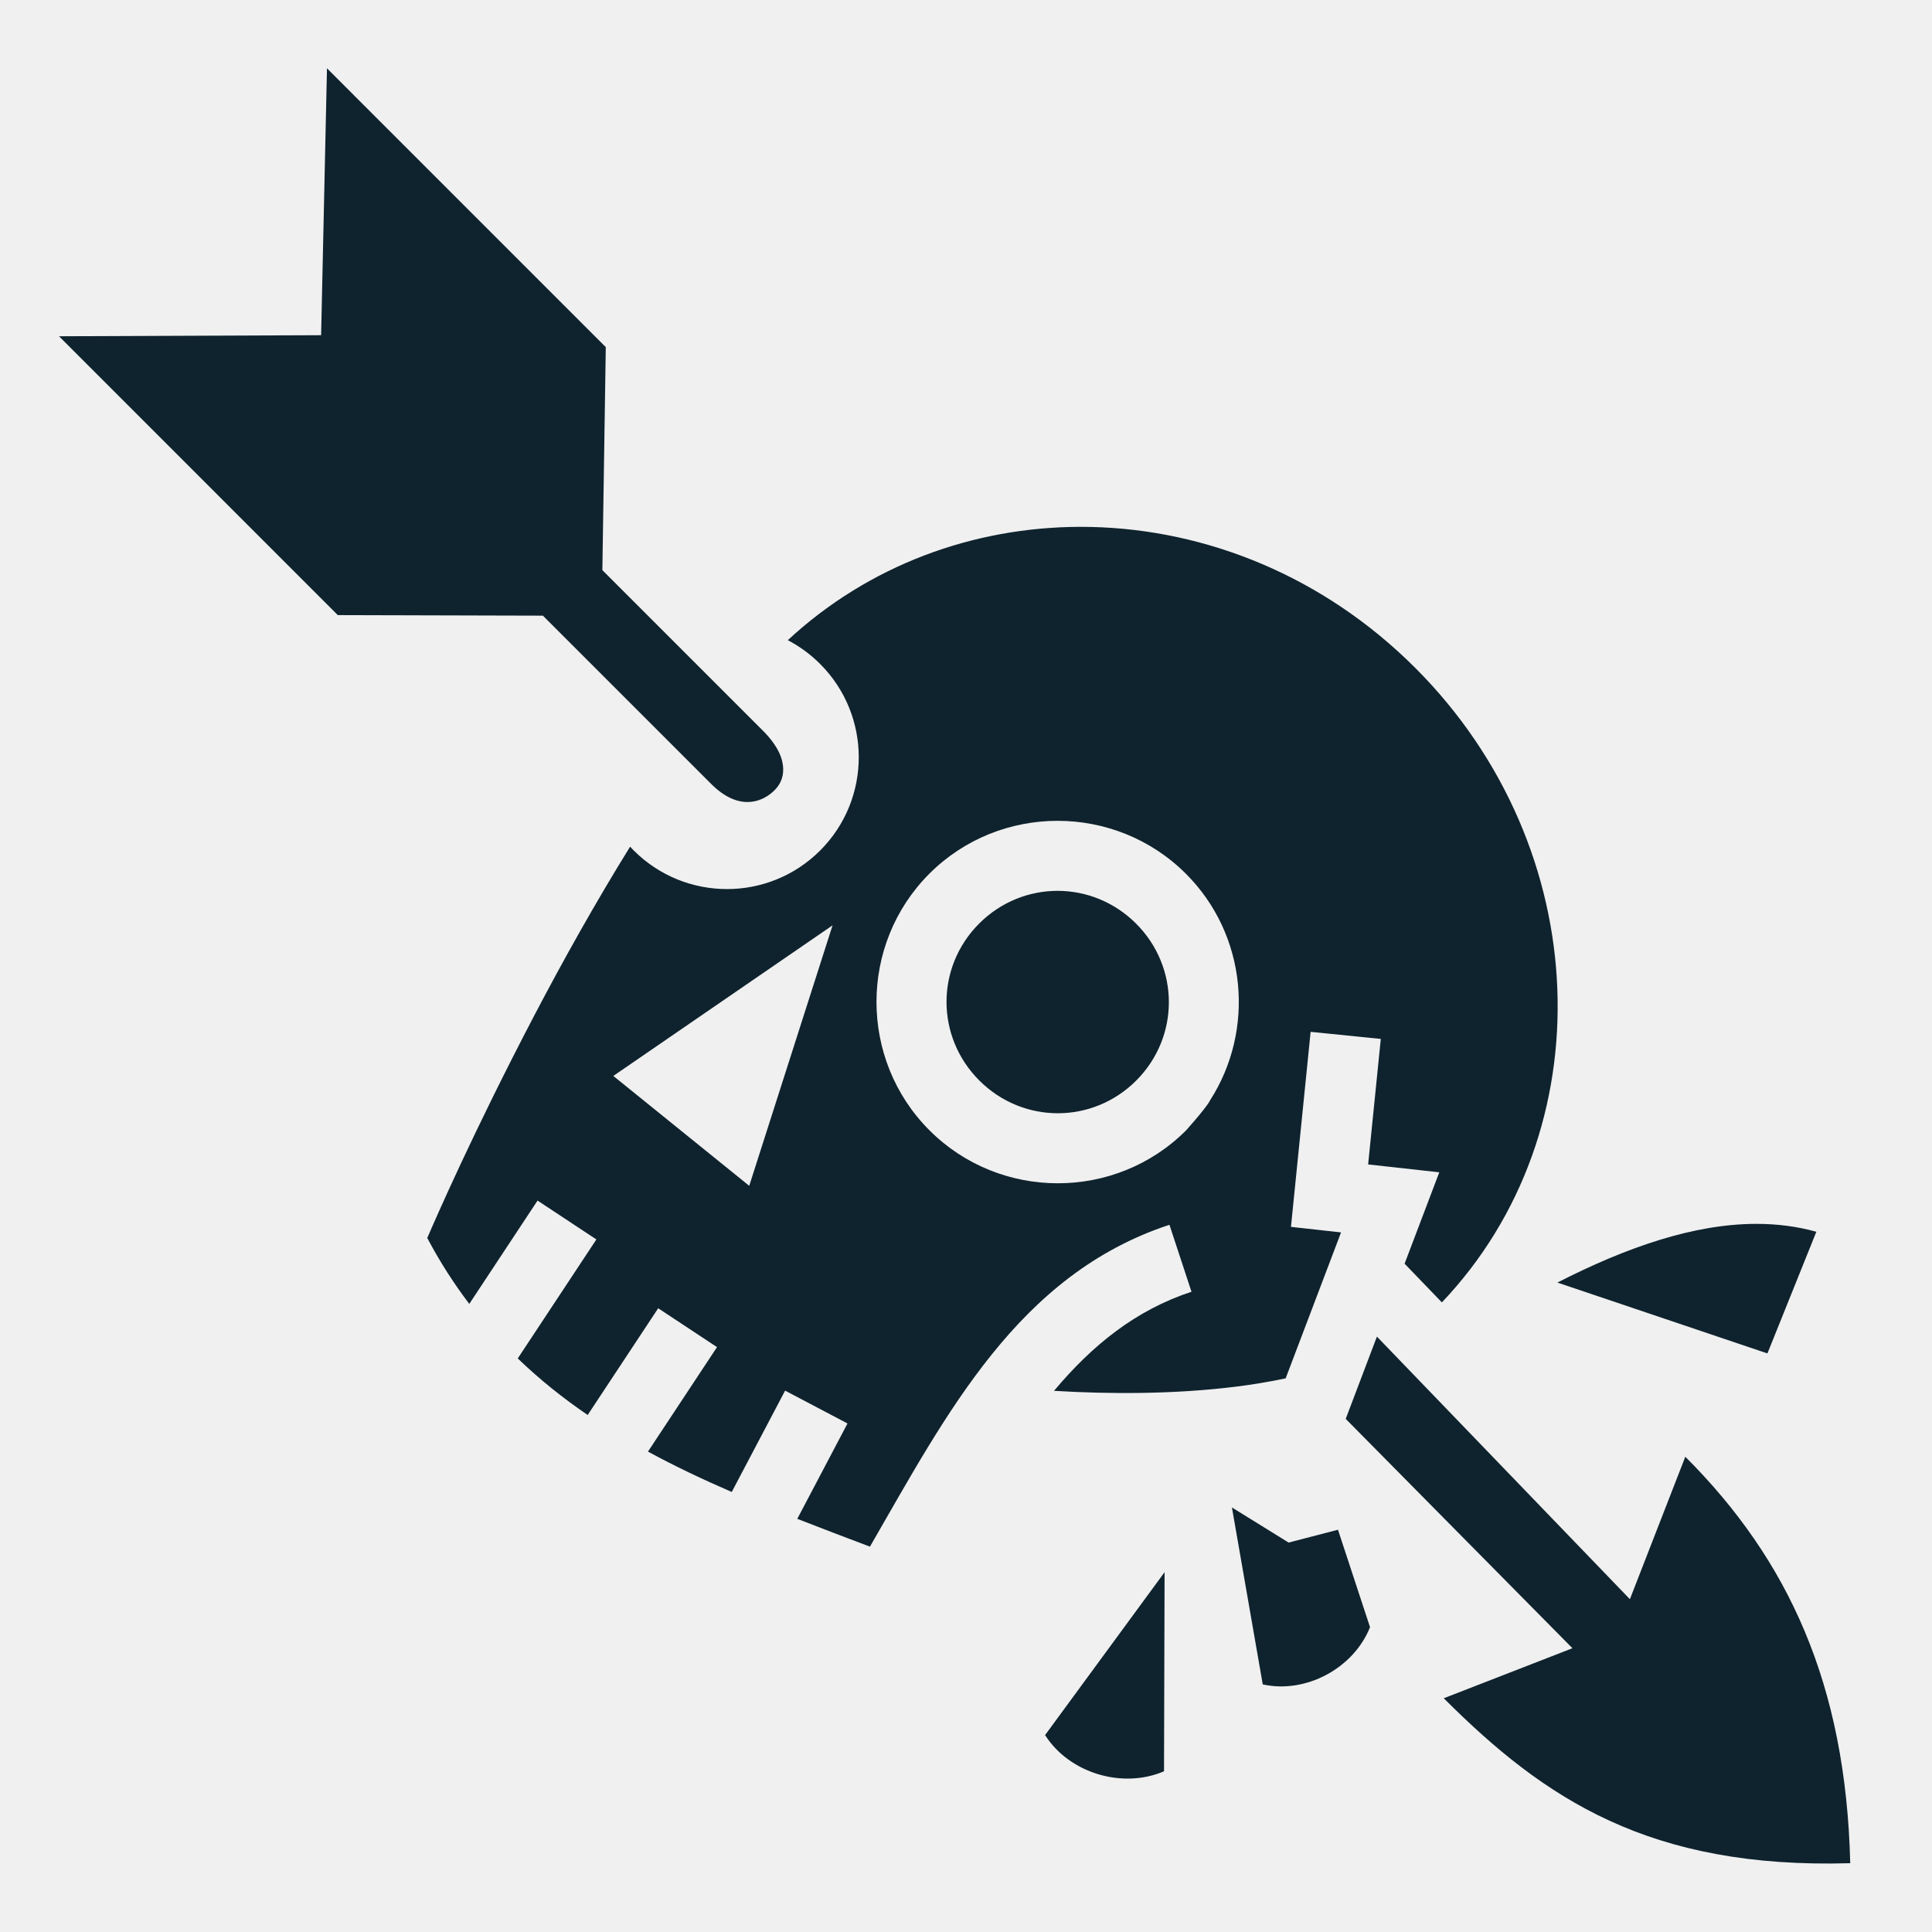
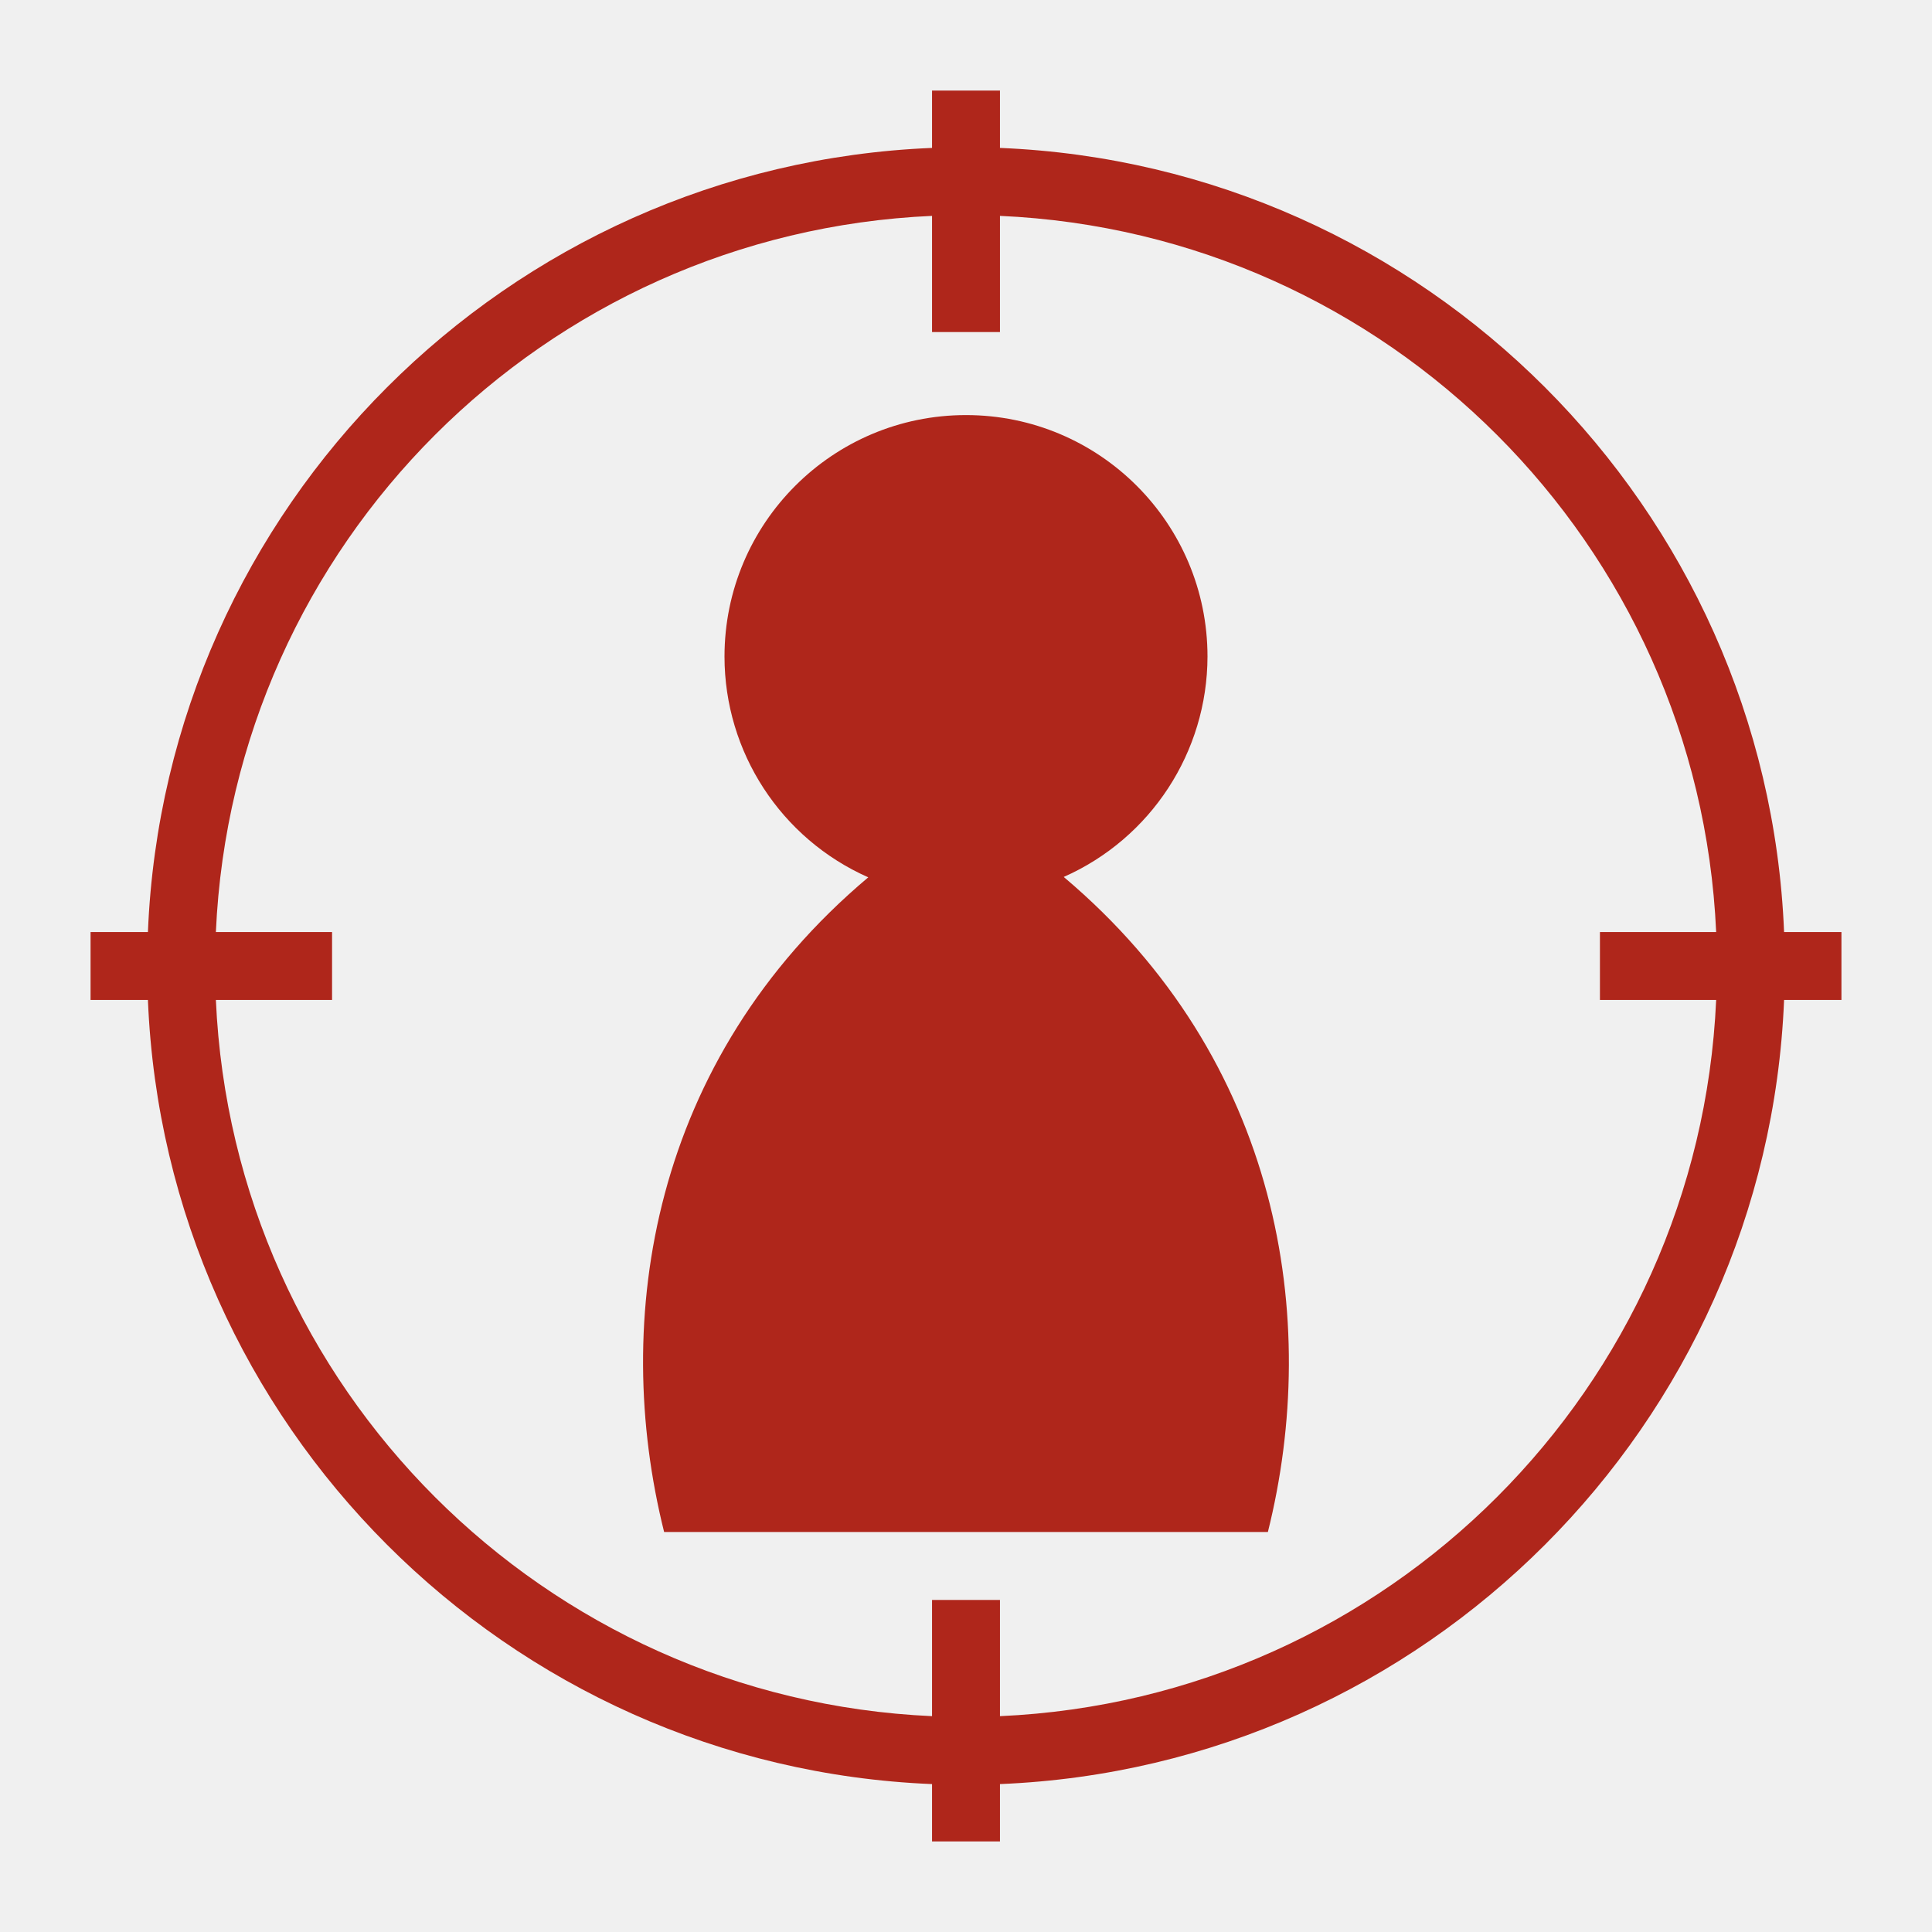
<svg xmlns="http://www.w3.org/2000/svg" viewBox="0 0 512 512" style="height: 512px; width: 512px;">
  <path d="M0 0h512v512H0z" fill="#ffffff" fill-opacity="0" />
  <g class="" transform="translate(0,0)" style="touch-action: none;">
-     <path d="M86.652 18.096l-1.554 70.736-69.46.28L89.52 163.01l54.353.146 44.604 44.604h.002c6.92 6.92 12.97 5.18 16.45 1.982 1.74-1.6 2.67-3.525 2.625-5.955-.044-2.43-1.07-5.845-5.416-10.19l-42.505-42.505.906-59.1-73.888-73.894zM286.21 139.62c-28.266.063-55.965 10.132-77.437 30.034 3.08 1.608 5.972 3.704 8.56 6.29 13.655 13.66 13.664 35.797.02 49.443-13.643 13.645-35.773 13.635-49.43-.026-.323-.32-.632-.652-.94-.983-9.182 14.817-17.888 30.39-25.49 44.92-16.012 30.61-25.985 53.498-28.266 58.78 3.362 6.358 7.096 12.146 11.138 17.474l18.092-27.386 15.588 10.3-20.834 31.532c5.772 5.562 11.97 10.515 18.53 14.99l18.688-28.285L190.016 357 171.72 384.69c7.127 3.872 14.557 7.385 22.202 10.7l14.142-26.86 16.53 8.704-13.307 25.274c6.334 2.48 12.76 4.918 19.256 7.37 20.375-35.275 39.245-72.09 79.373-85.296l5.84 17.746c-14.786 4.866-26.283 14.15-36.43 26.256 14.903.904 31.89.907 47.986-1.078 4.58-.565 9.06-1.314 13.4-2.227l14.68-38.68-13.273-1.467 5.21-51.684 18.596 1.874-3.356 33.266 18.854 2.084-9.192 24.217 9.88 10.258c43.073-45.297 40.857-120.162-6.983-168.078l-.064-.062c-24.303-24.31-55.36-36.695-85.988-37.36-.957-.02-1.913-.03-2.87-.027zm-5.927 77.907c12.325.005 24.652 4.684 34.004 14.037 16.243 16.246 18.35 41.45 6.385 60.05 0 0-.486 1.367-6.36 7.956-18.695 18.697-49.295 18.68-67.998-.027-18.7-18.703-18.72-49.305-.025-68.002 9.346-9.347 21.668-14.018 33.993-14.013zm-.004 18.557c-7.507-.003-15.01 2.886-20.786 8.662-11.55 11.552-11.543 30.02.027 41.592 11.576 11.576 30.034 11.58 41.585.027 11.55-11.552 11.545-30.024-.025-41.595-5.787-5.788-13.295-8.683-20.8-8.686zm-59.643 9.143l-22.082 69.025-36.016-29.117 58.097-39.908zm244.763 79.11c-16.418.023-34.172 6.102-52.67 15.554l55.657 18.782 12.965-32.242c-5.154-1.438-10.48-2.102-15.952-2.094zm-100.5 29.878l-8.273 21.8 60.086 60.782-34.098 13.26c26.71 26.71 54.527 45.262 107.717 43.71-1.153-47.405-16.373-80.384-43.707-107.716l-14.684 37.753-67.04-69.588zm-38.427 45.275l8.17 46.89c11.254 2.533 24.023-4.133 28.43-15.16l-8.493-25.825-13.084 3.4-15.023-9.305zm-17.844 17.15l-31.667 43.174c6.304 9.973 20.355 14.382 31.516 9.594l.15-52.77z" fill="#0f232e" fill-opacity="1" />
+     <path d="M247 24v15.2C134.4 43.81 43.81 134.4 39.2 247H24v18h15.2c4.61 112.6 95.2 203.2 207.8 207.8V488h18v-15.2c112.6-4.6 203.2-95.2 207.8-207.8H488v-18h-15.2C468.2 134.4 377.6 43.81 265 39.2V24h-18zm0 33.21V88h18V57.21C367.8 61.78 450.2 144.2 454.8 247H424v18h30.8c-4.6 102.8-87 185.2-189.8 189.8V424h-18v30.8c-102.8-4.6-185.22-87-189.79-189.8H88v-18H57.21C61.78 144.2 144.2 61.78 247 57.21zm9 52.79a64 64 0 0 0-64 64 64 64 0 0 0 38.1 58.5C172.6 280.9 161.9 349.6 176 406h160c14.1-56.4 3.3-125.2-54.1-173.6A64 64 0 0 0 320 174a64 64 0 0 0-64-64z" fill="#af261b" fill-opacity="1" />
  </g>
</svg>
